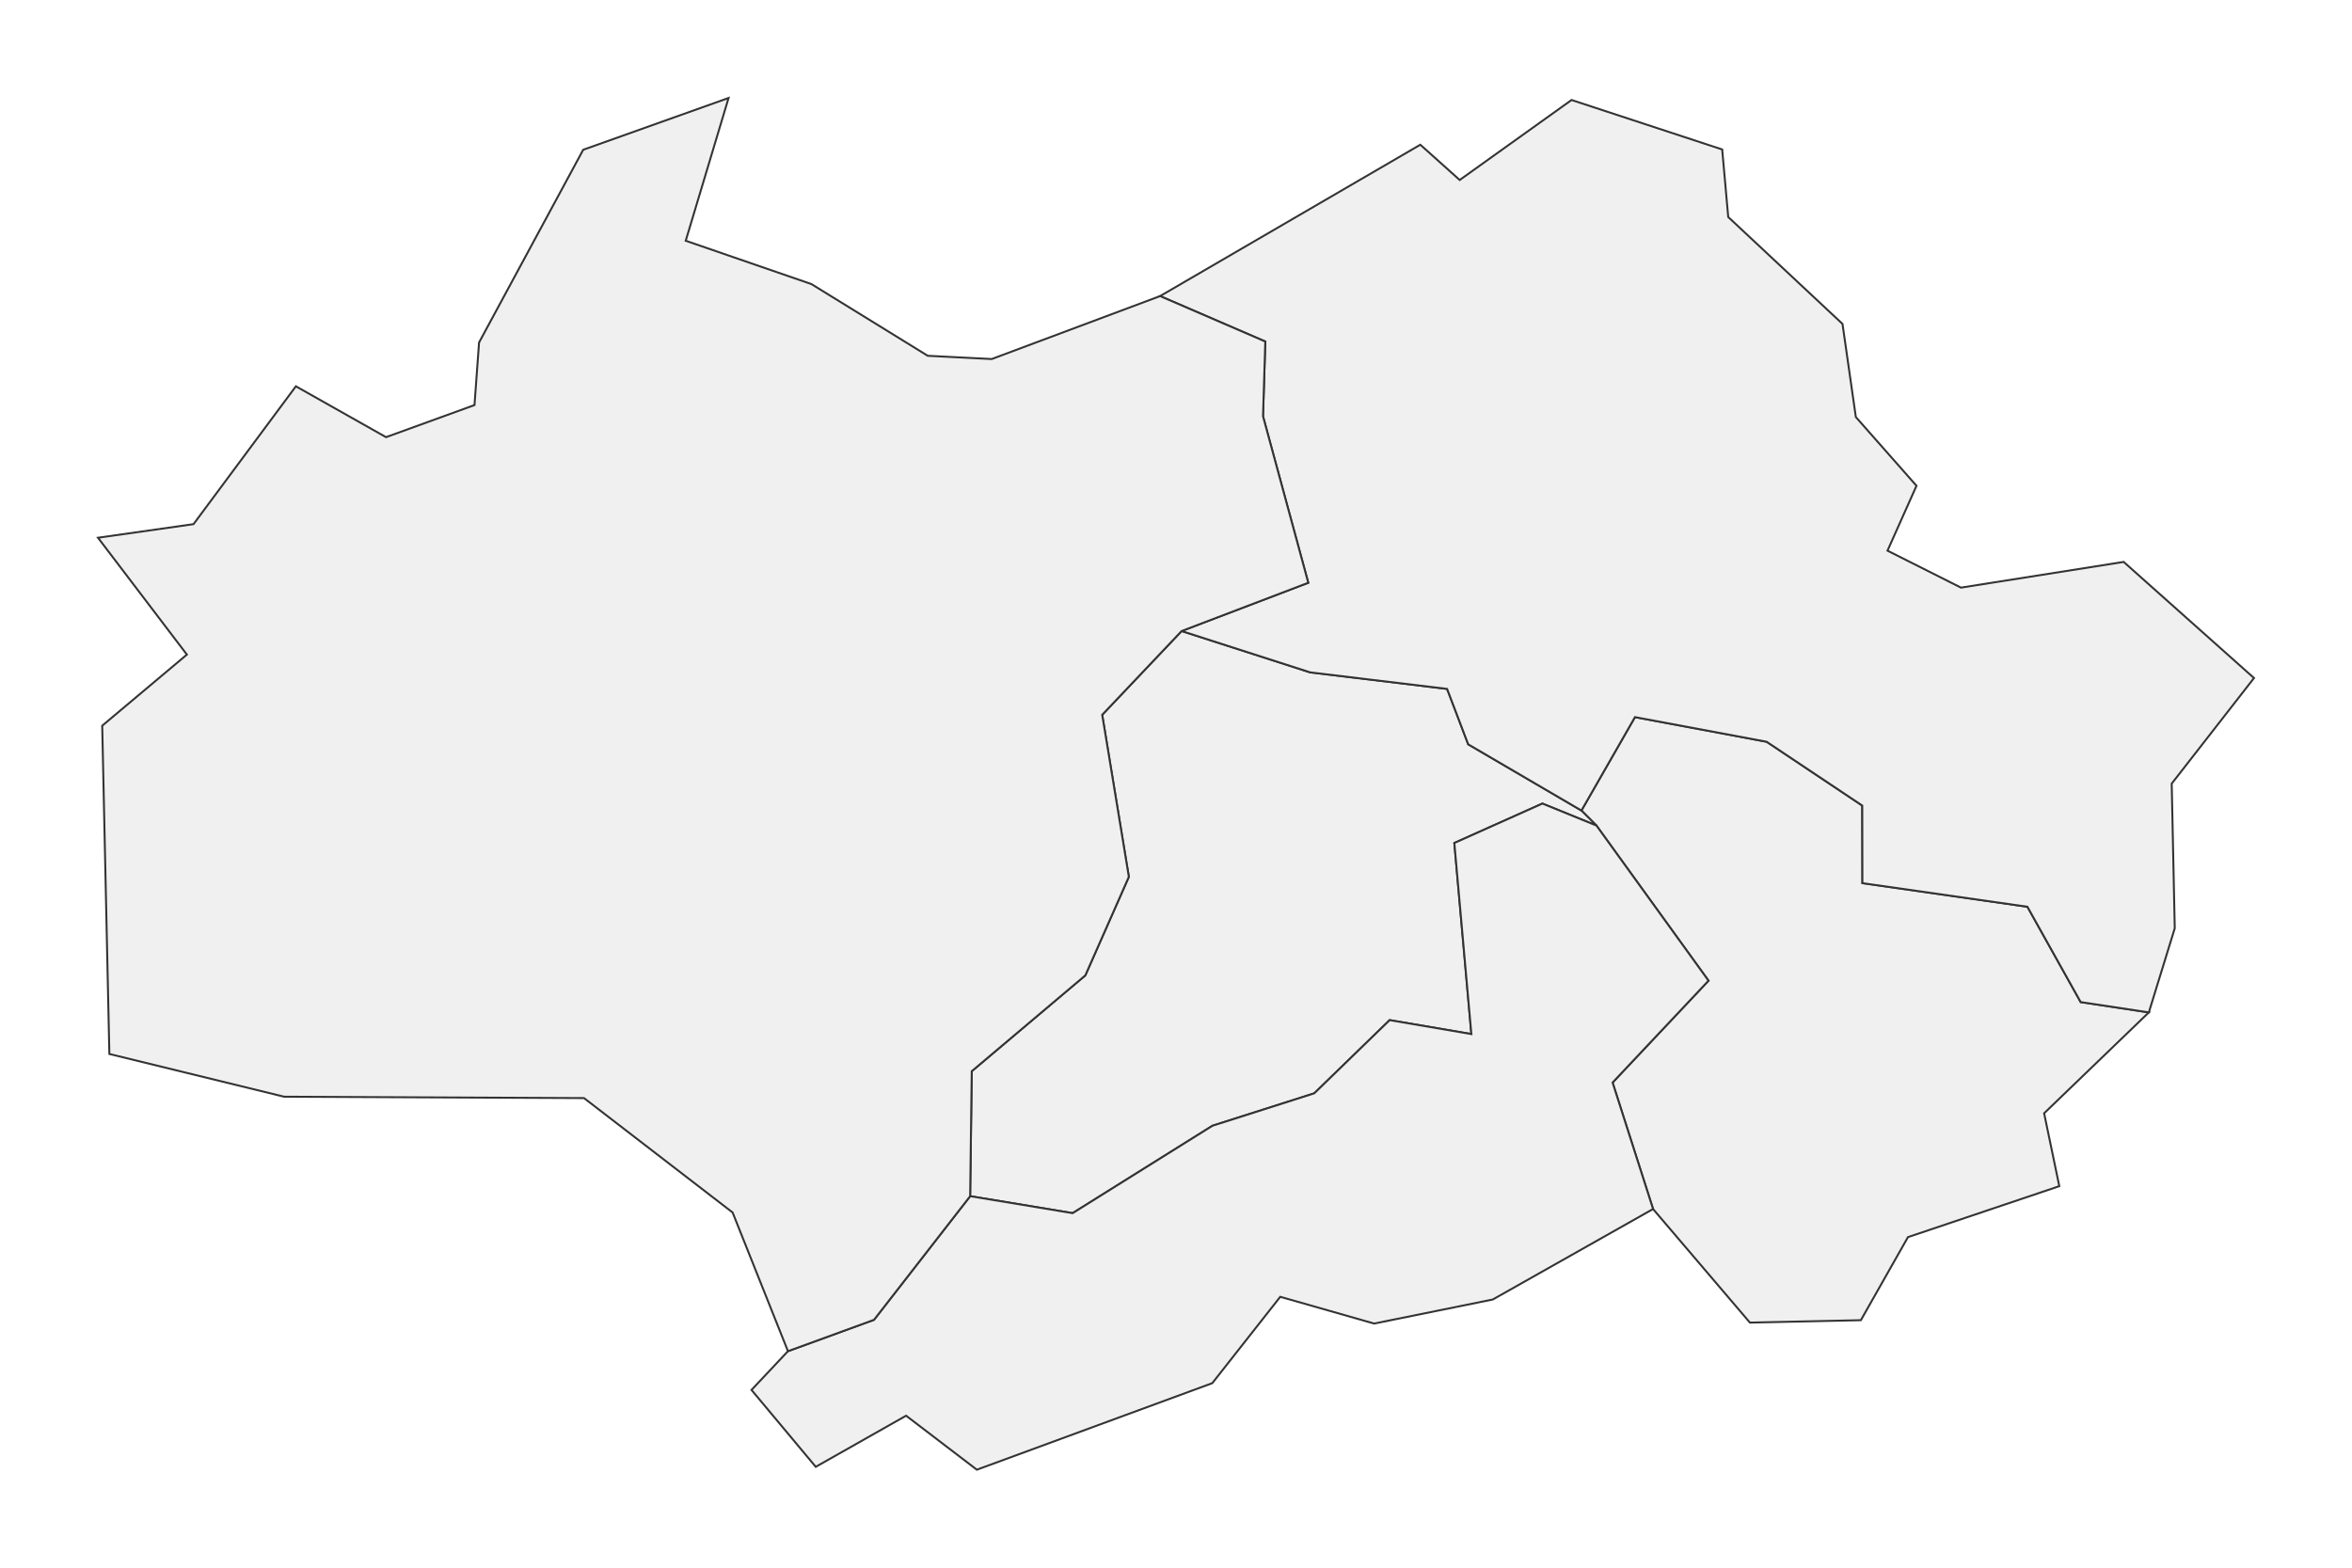
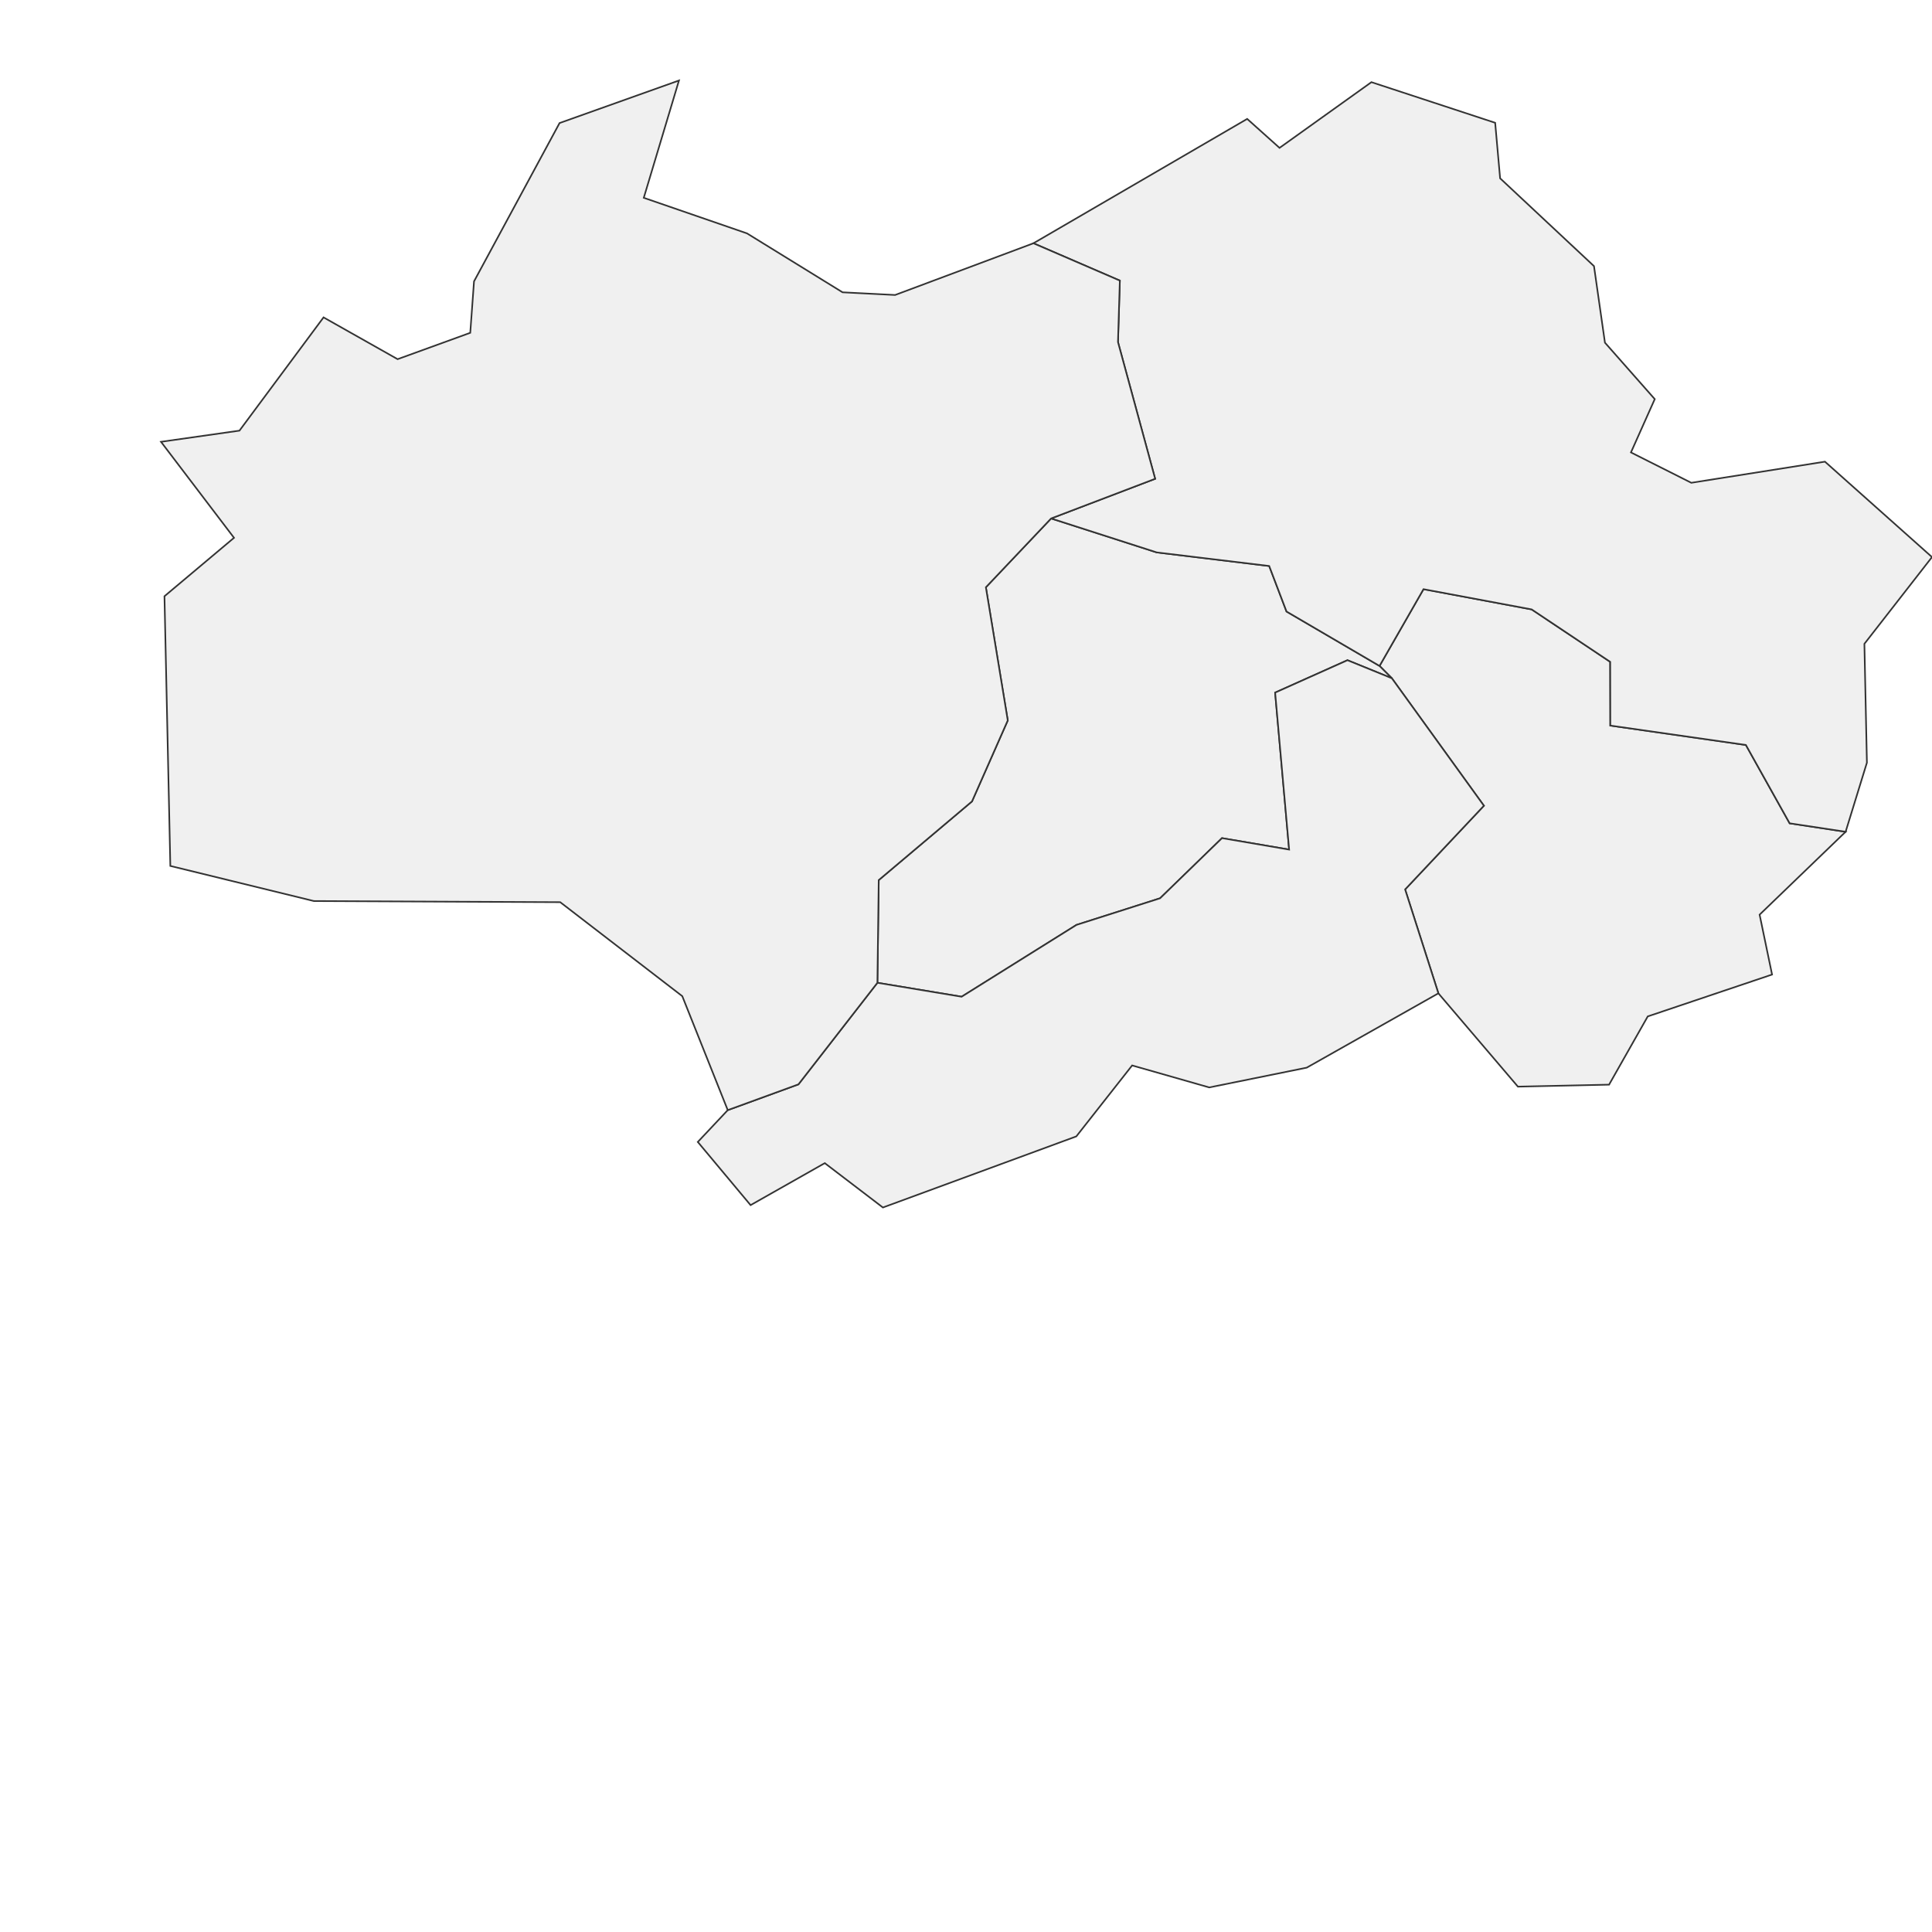
- <svg xmlns="http://www.w3.org/2000/svg" width="1200" height="800">
+ <svg xmlns="http://www.w3.org/2000/svg" width="1200" height="1200" viewBox="0 0 1100 1200">
  <style>
.region-path { stroke: #333; }
.sido { stroke-width: 2; fill: #e0e0e0; }
.sigungu { stroke-width: 1; fill: #f0f0f0; }
</style>
  <path id="24010" data-region="동구" data-code="24010" d="M 1096.35 516.63 L 1061.58 511.37 L 1034.40 462.72 L 950.21 450.67 L 950.13 411.09 L 901.35 378.52 L 834.16 365.95 L 806.85 413.62 L 814.51 421.29 L 871.68 500.45 L 822.74 552.43 L 843.40 616.97 L 892.81 674.93 L 949.42 673.70 L 973.45 631.31 L 1050.66 605.31 L 1042.92 568.11 L 1096.35 516.63 Z" fill="#f0f0f0" stroke="#333" class="region-path sigungu" />
  <path id="24020" data-region="서구" data-code="24020" d="M 806.85 413.62 L 749.09 379.83 L 738.32 351.55 L 668.46 343.11 L 602.86 322.02 L 562.34 364.77 L 575.94 447.46 L 553.73 497.75 L 495.79 546.64 L 494.97 610.42 L 547.28 619.08 L 618.61 574.48 L 670.55 557.93 L 709.00 520.58 L 750.70 527.69 L 742.01 430.19 L 786.94 410.07 L 814.51 421.29 L 806.85 413.62 Z" fill="#f0f0f0" stroke="#333" class="region-path sigungu" />
  <path id="24030" data-region="남구" data-code="24030" d="M 814.51 421.29 L 786.94 410.07 L 742.01 430.19 L 750.70 527.69 L 709.00 520.58 L 670.55 557.93 L 618.61 574.48 L 547.28 619.08 L 494.97 610.42 L 445.93 673.50 L 402.02 689.52 L 383.42 709.29 L 416.20 748.53 L 462.29 722.44 L 498.39 750.00 L 618.52 705.83 L 653.19 661.76 L 701.09 675.42 L 761.63 663.14 L 843.40 616.97 L 822.74 552.43 L 871.68 500.45 L 814.51 421.29 Z" fill="#f0f0f0" stroke="#333" class="region-path sigungu" />
  <path id="24040" data-region="북구" data-code="24040" d="M 1109.57 473.71 L 1108.01 399.89 L 1150.00 346.01 L 1083.51 286.75 L 1000.50 299.87 L 963.01 281.01 L 977.80 247.90 L 946.86 212.83 L 940.05 165.29 L 881.75 110.75 L 878.67 76.27 L 801.81 51.03 L 744.74 91.85 L 724.65 73.85 L 591.88 151.10 L 645.56 174.29 L 644.39 212.44 L 667.48 297.39 L 602.86 322.02 L 668.46 343.11 L 738.32 351.55 L 749.09 379.83 L 806.85 413.62 L 834.16 365.95 L 901.35 378.52 L 950.13 411.09 L 950.21 450.67 L 1034.40 462.72 L 1061.58 511.37 L 1096.35 516.63 L 1109.57 473.71 Z" fill="#f0f0f0" stroke="#333" class="region-path sigungu" />
  <path id="24050" data-region="광산구" data-code="24050" d="M 591.88 151.10 L 505.98 183.22 L 473.33 181.56 L 413.99 144.97 L 349.86 122.86 L 371.72 50.00 L 297.55 76.43 L 244.42 174.77 L 242.09 206.71 L 196.96 223.09 L 150.96 197.13 L 98.73 267.48 L 50.00 274.41 L 95.35 334.04 L 52.15 370.33 L 55.80 537.85 L 144.94 559.65 L 297.96 560.36 L 373.78 618.74 L 402.02 689.52 L 445.93 673.50 L 494.97 610.42 L 495.79 546.64 L 553.73 497.75 L 575.94 447.46 L 562.34 364.77 L 602.86 322.02 L 667.48 297.39 L 644.39 212.44 L 645.56 174.29 L 591.88 151.10 Z" fill="#f0f0f0" stroke="#333" class="region-path sigungu" />
</svg>
